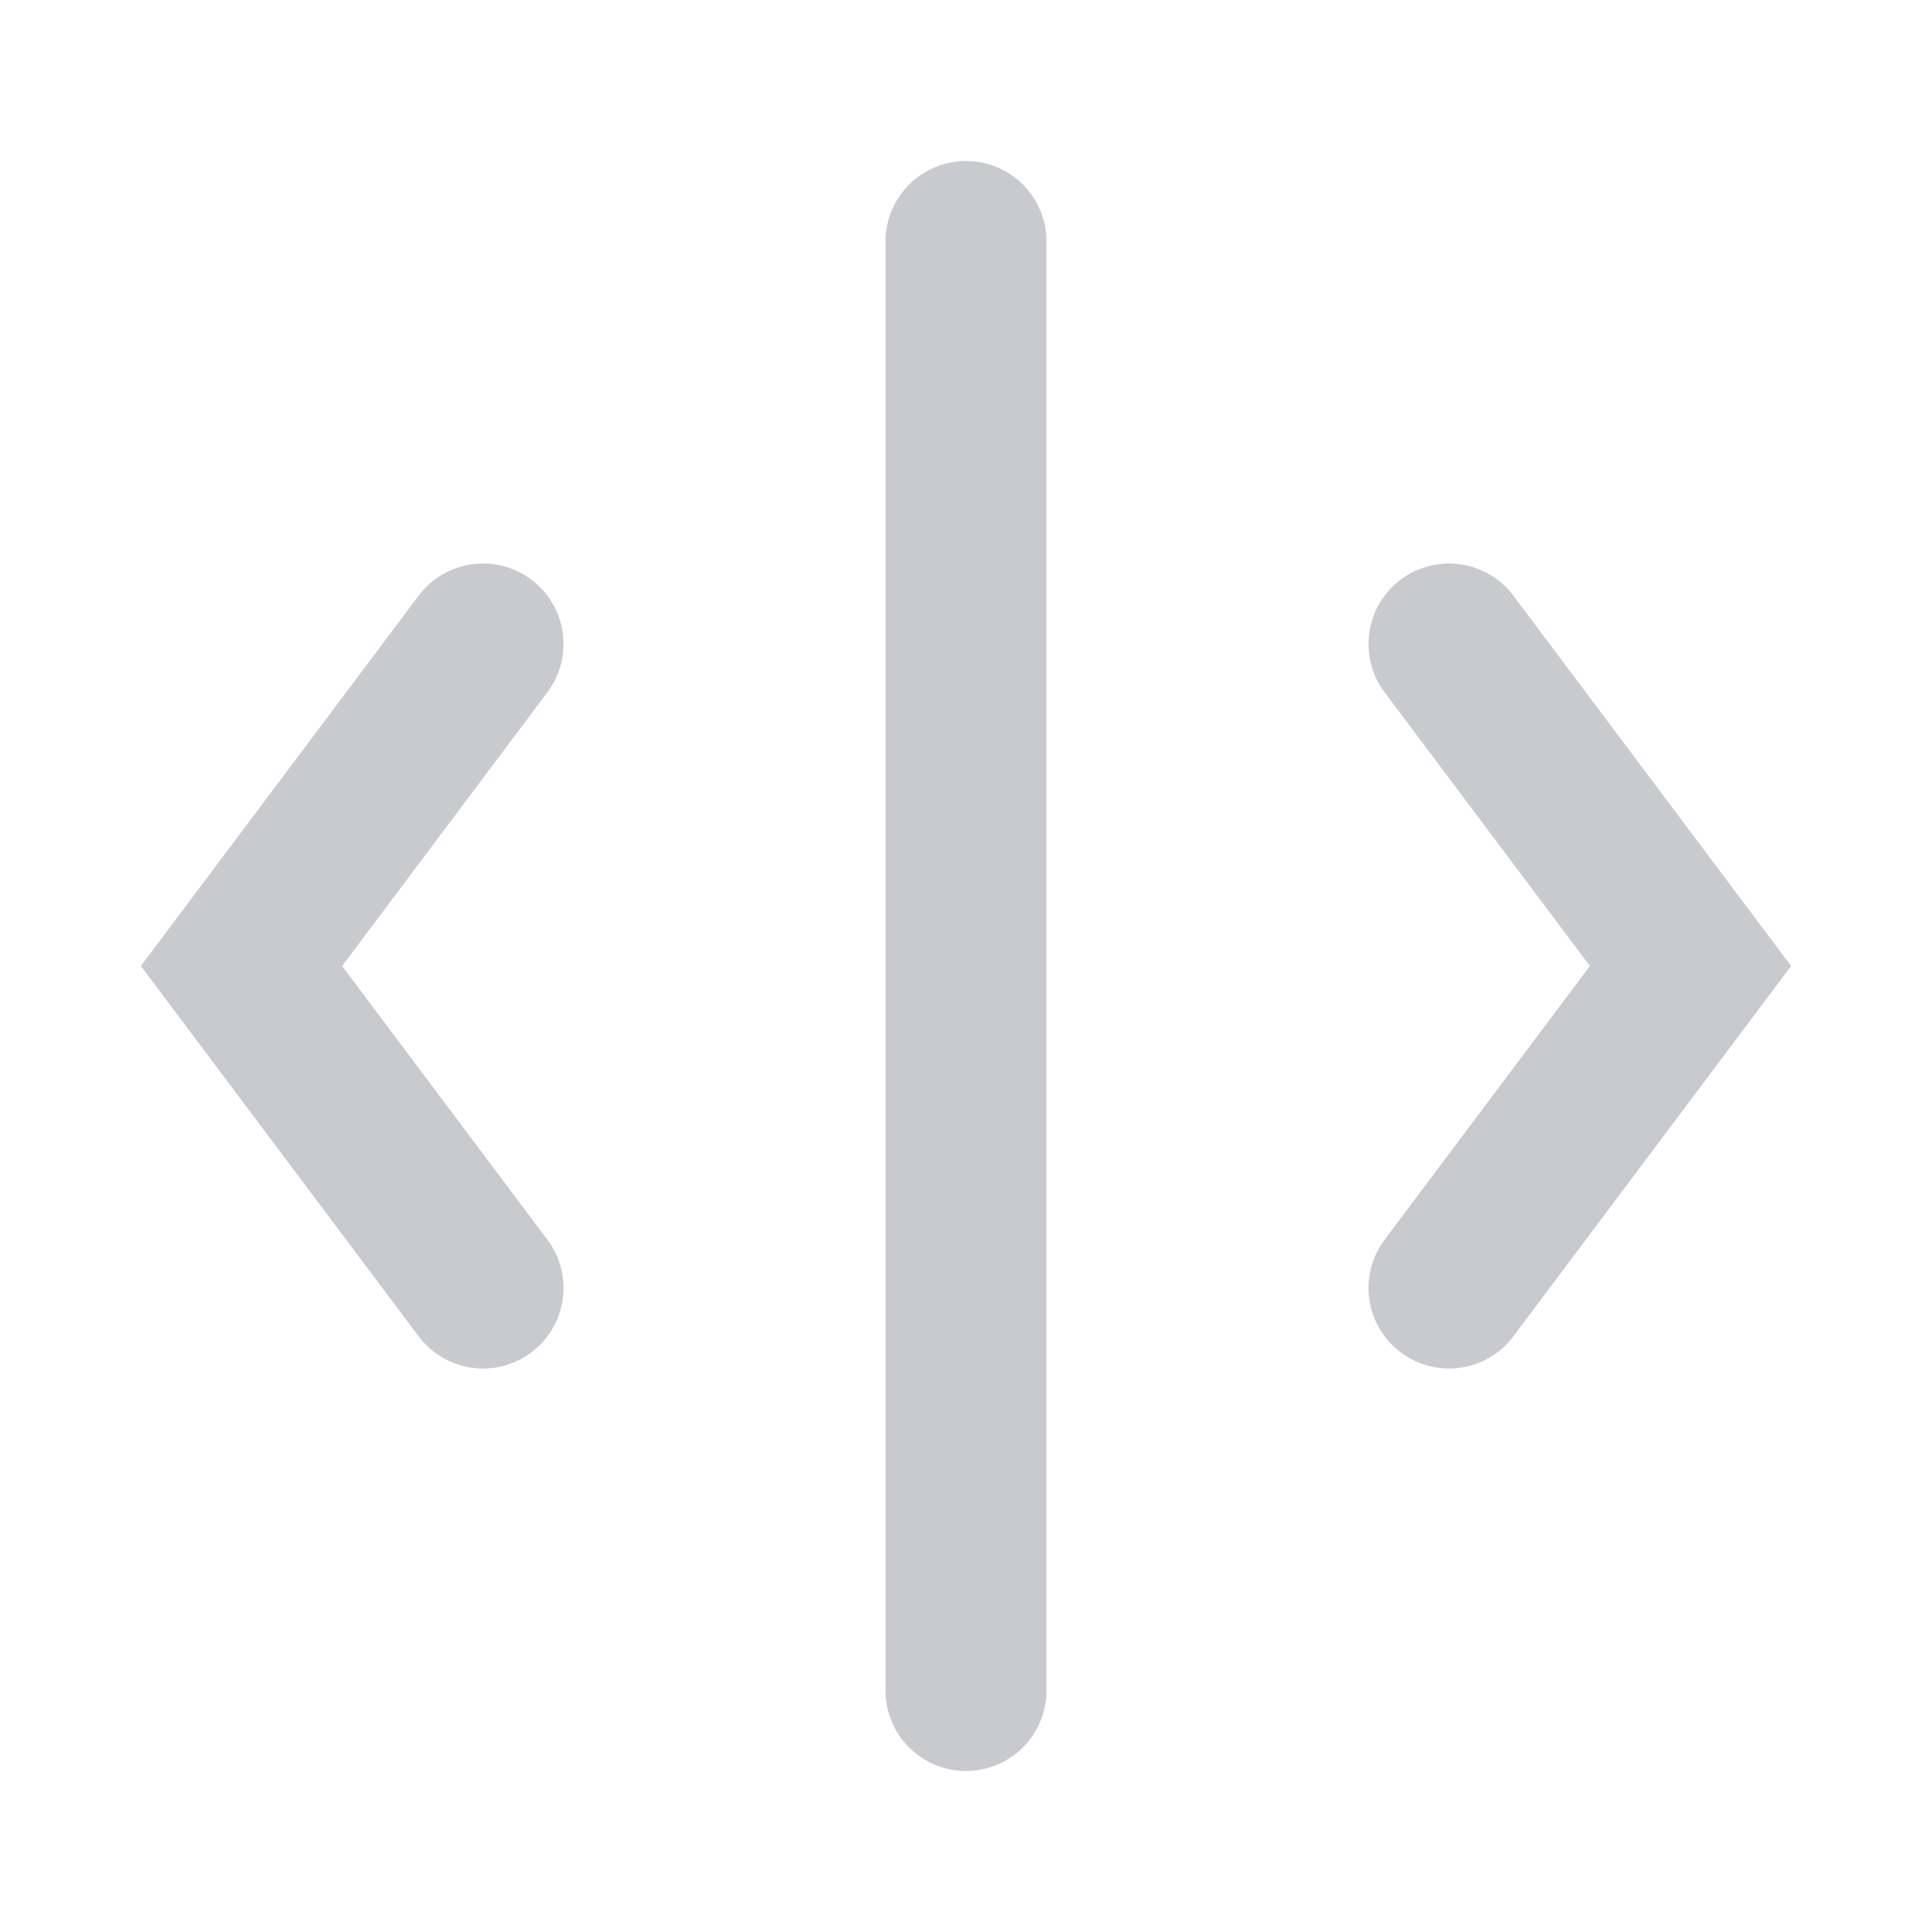
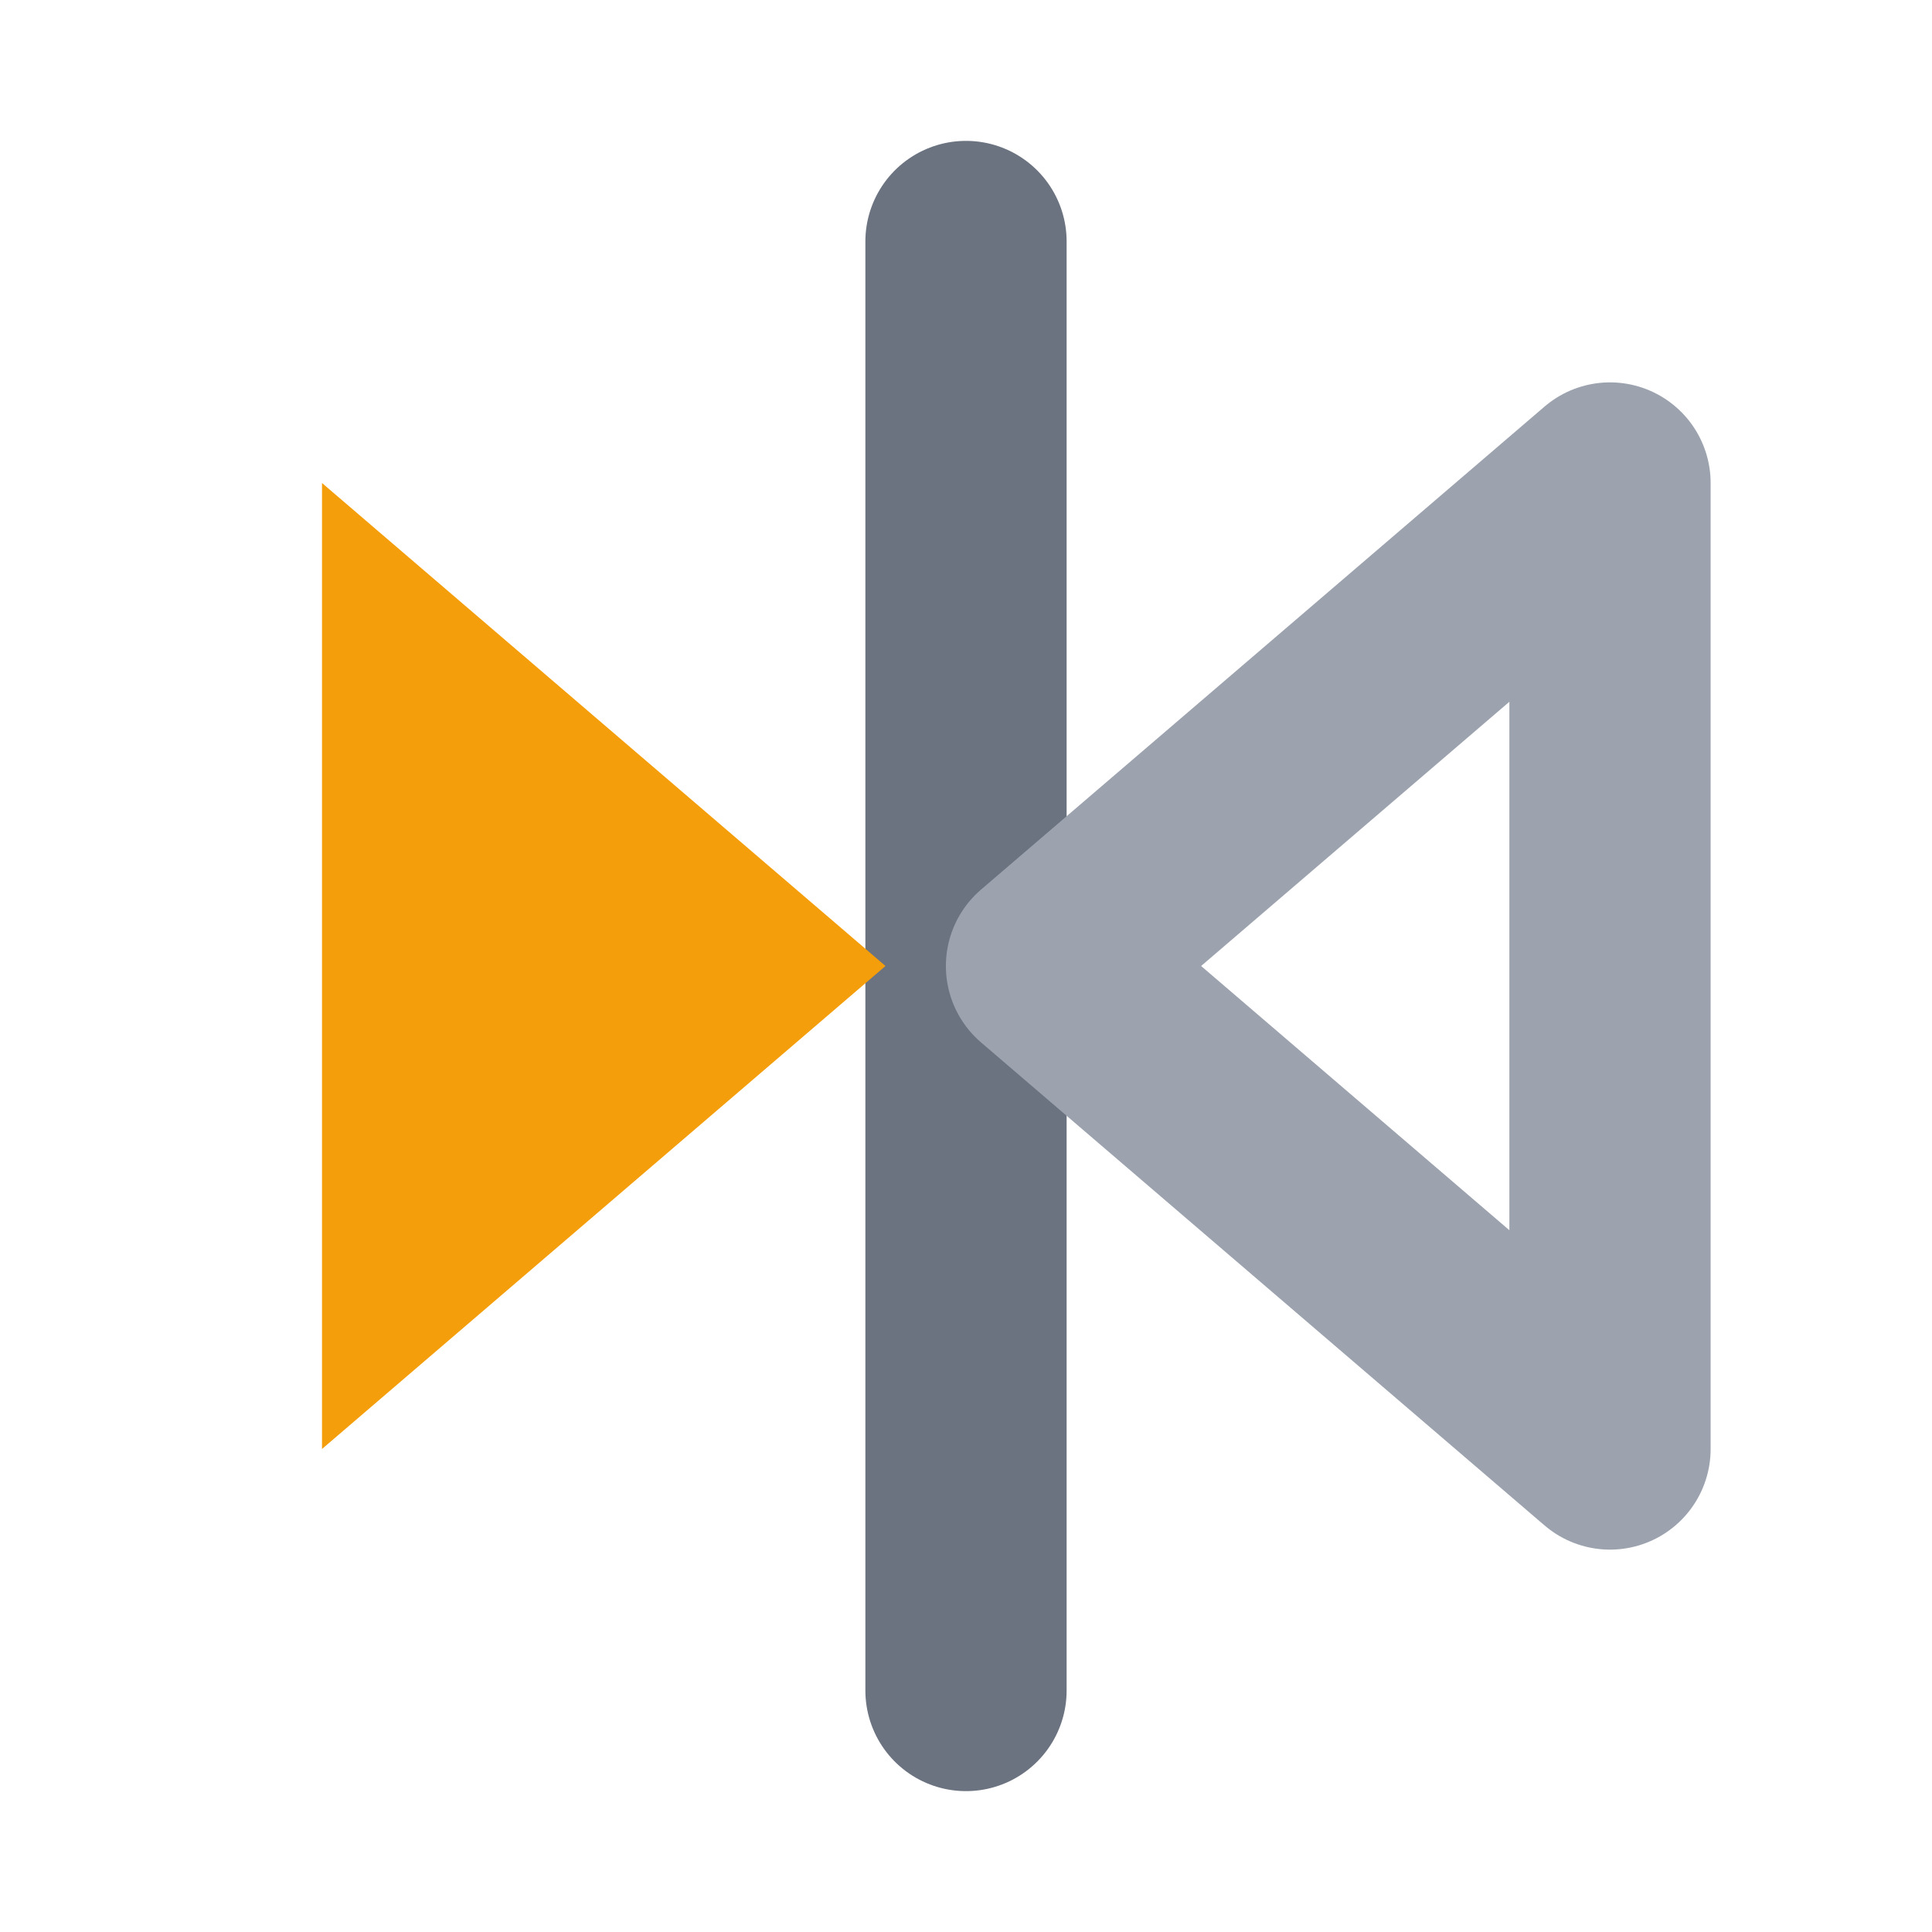
- <svg width="14" height="14" viewBox="0 0 24 24" fill="none" stroke="#c8cad0" stroke-width="2" stroke-linecap="round">
-   <path d="M12 3v18" />
-   <path d="M6 8l-3 4 3 4" />
-   <path d="M18 8l3 4-3 4" />
+ <svg xmlns="http://www.w3.org/2000/svg" width="24" height="24" viewBox="0 0 24 24" fill="none" stroke="#6b7280" stroke-width="2.5" stroke-linecap="round" stroke-linejoin="round">
+   <path d="M12 3V21" />
+   <path d="M4 6L11 12L4 18Z" fill="#f59e0b" stroke="none" />
+   <path d="M20 6L13 12L20 18Z" stroke="#9ca3af" />
</svg>
